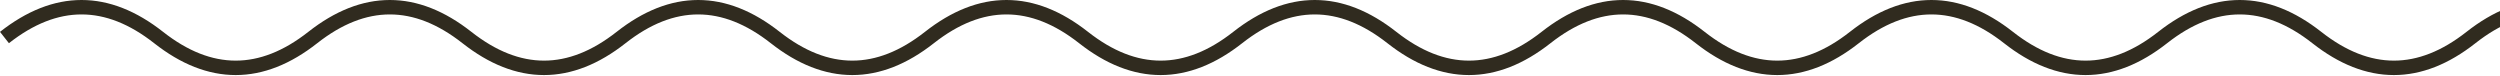
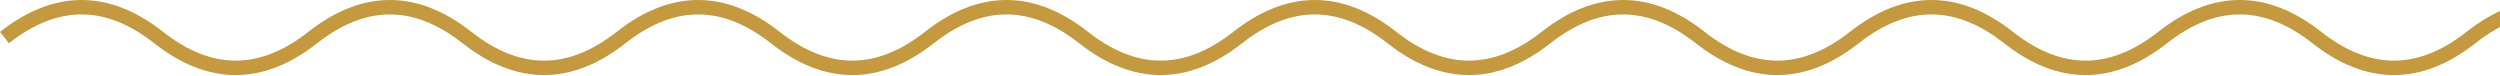
<svg xmlns="http://www.w3.org/2000/svg" width="866" height="26" viewBox="0 0 866 26" fill="none">
-   <path d="M1.545 13C19.345 -1 37.145 -1 54.945 13C72.745 27 90.545 27 108.345 13C126.145 -1 143.945 -1 161.745 13C179.545 27 197.345 27 215.145 13C232.945 -1 250.745 -1 268.545 13C286.345 27 304.145 27 321.945 13C339.745 -1 357.545 -1 375.345 13C393.145 27 410.945 27 428.745 13C446.545 -1 464.345 -1 482.145 13C499.945 27 517.745 27 535.545 13C553.345 -1 571.145 -1 588.945 13C606.745 27 624.545 27 642.345 13C660.145 -1 677.945 -1 695.745 13C713.545 27 731.345 27 749.145 13C766.945 -1 784.745 -1 802.545 13C820.345 27 838.145 27 855.945 13C873.745 -1 891.545 -1 909.345 13C927.145 27 944.945 27 962.745 13C980.545 -1 998.345 -1 1016.14 13C1033.94 27 1051.74 27 1069.54 13" stroke="#302B1F" stroke-width="5" />
+   <path d="M1.545 13C19.345 -1 37.145 -1 54.945 13C72.745 27 90.545 27 108.345 13C126.145 -1 143.945 -1 161.745 13C179.545 27 197.345 27 215.145 13C232.945 -1 250.745 -1 268.545 13C286.345 27 304.145 27 321.945 13C339.745 -1 357.545 -1 375.345 13C393.145 27 410.945 27 428.745 13C446.545 -1 464.345 -1 482.145 13C499.945 27 517.745 27 535.545 13C553.345 -1 571.145 -1 588.945 13C606.745 27 624.545 27 642.345 13C660.145 -1 677.945 -1 695.745 13C713.545 27 731.345 27 749.145 13C766.945 -1 784.745 -1 802.545 13C820.345 27 838.145 27 855.945 13C873.745 -1 891.545 -1 909.345 13C927.145 27 944.945 27 962.745 13C980.545 -1 998.345 -1 1016.14 13C1033.94 27 1051.74 27 1069.54 13" stroke="#C4993F" stroke-width="5" />
</svg>
